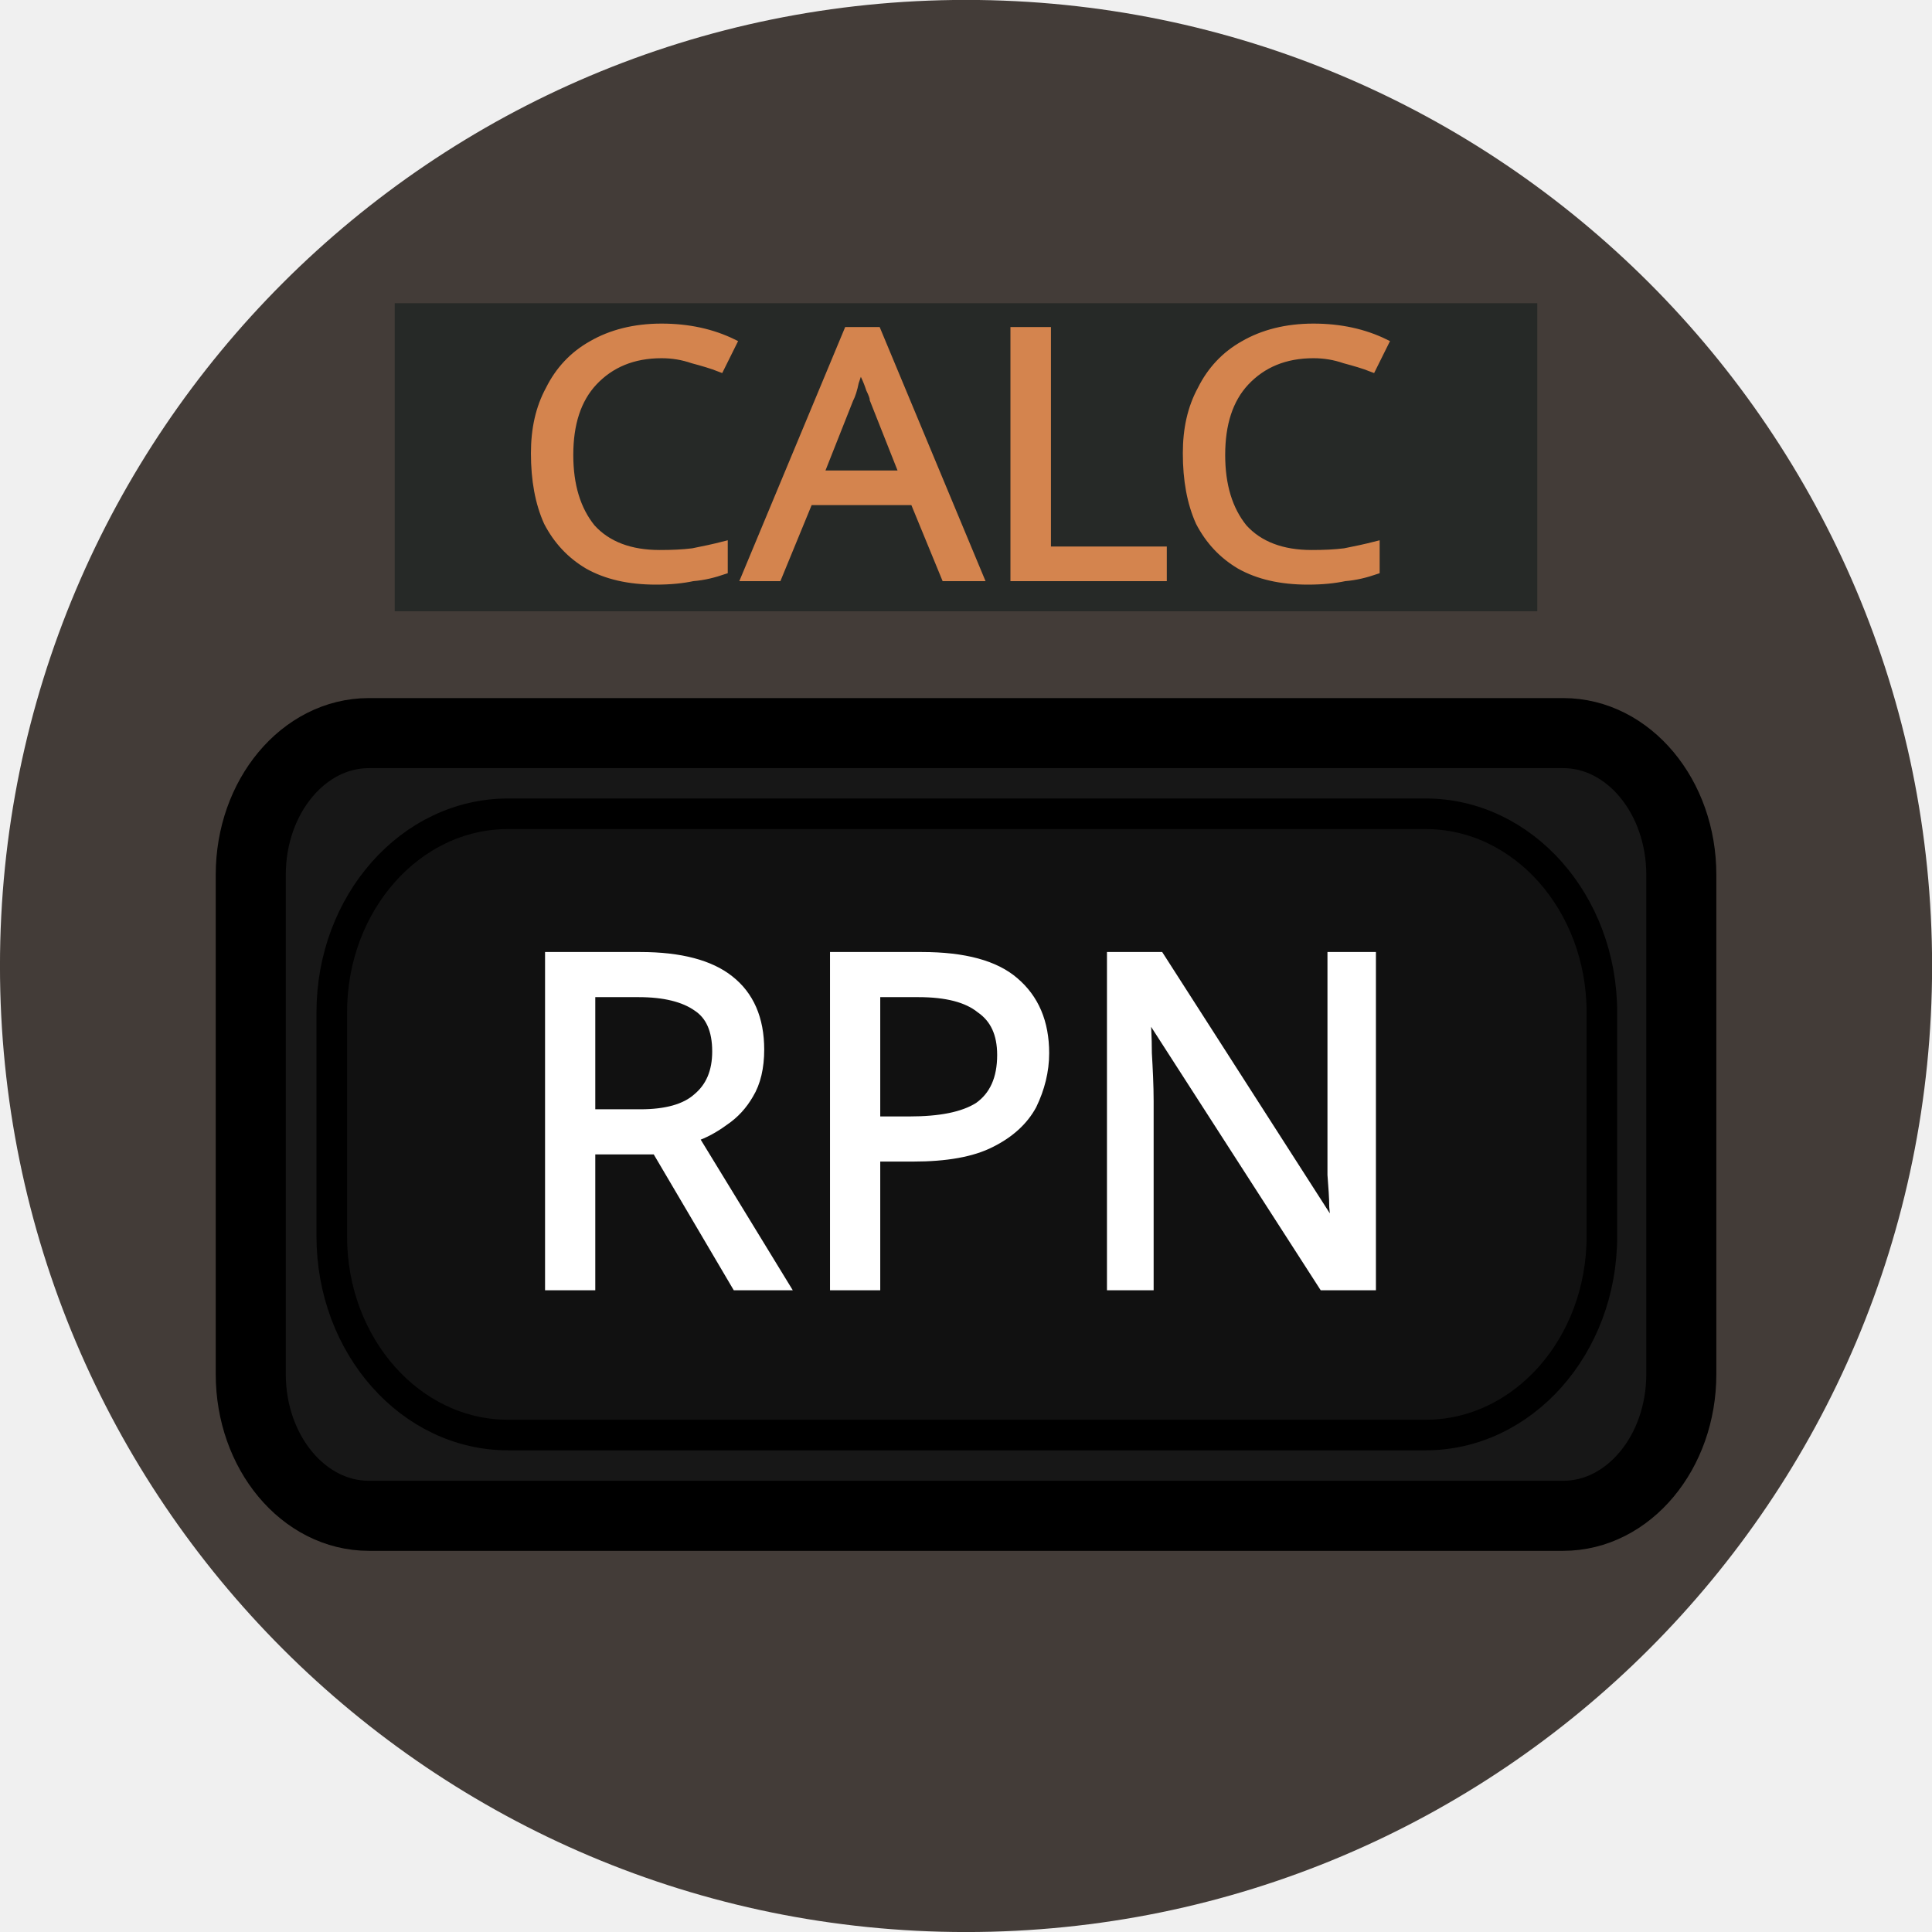
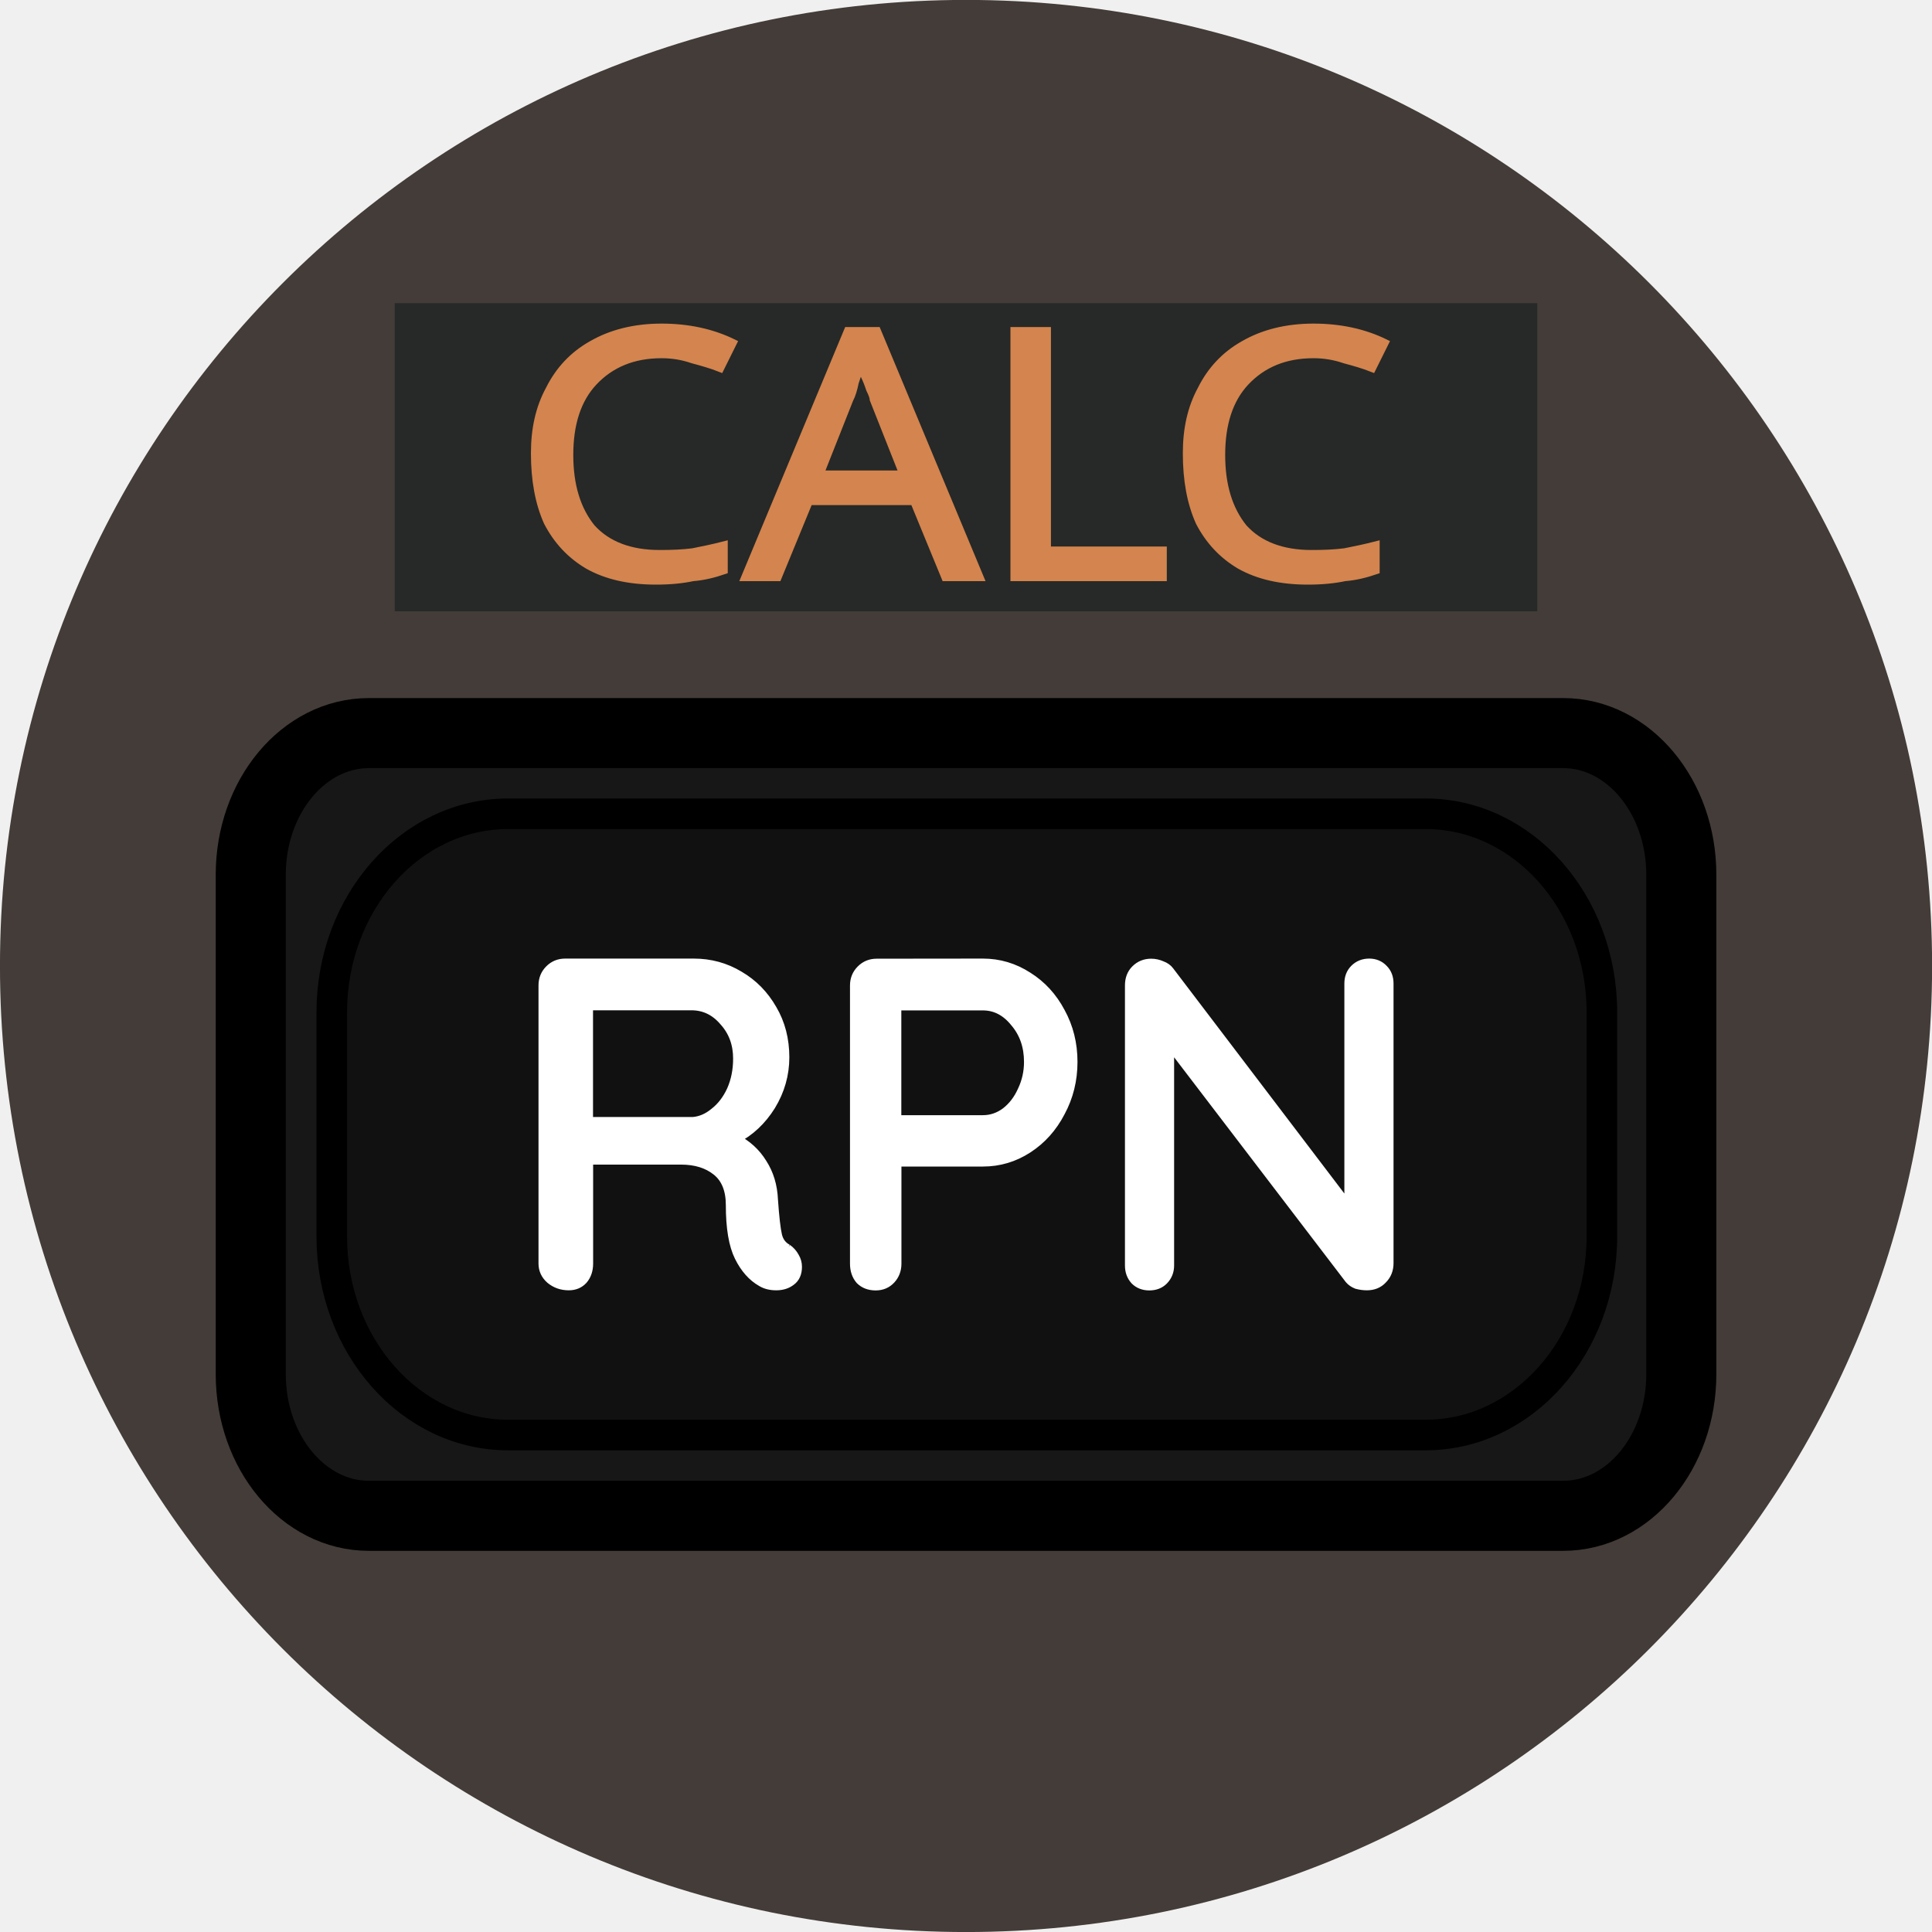
<svg xmlns="http://www.w3.org/2000/svg" width="64" height="64" viewBox="0 0 16.933 16.933" version="1.1" id="svg1" xml:space="preserve">
  <defs id="defs1" />
  <g id="layer1" transform="translate(-44.2442,-127.1047)">
    <circle style="fill:#433c38;fill-opacity:1;fill-rule:evenodd;stroke-width:0.087" id="path2" cx="52.711" cy="135.571" r="8.467" />
    <rect style="font-variation-settings:normal;fill:#171717;fill-opacity:1;fill-rule:evenodd;stroke:#000000;stroke-width:0.614;stroke-linecap:butt;stroke-linejoin:miter;stroke-miterlimit:4;stroke-dasharray:none;stroke-dashoffset:0;stroke-opacity:1;stop-color:#000000" id="rect1" width="12.538" height="6.86" x="46.442" y="133.53" ry="1.241" rx="1.035" />
    <rect style="font-variation-settings:normal;fill:#111111;fill-opacity:1;fill-rule:evenodd;stroke:#000000;stroke-width:0.268;stroke-linecap:butt;stroke-linejoin:miter;stroke-miterlimit:4;stroke-dasharray:none;stroke-dashoffset:0;stroke-opacity:1;stop-color:#000000" id="rect1-1" width="11.132" height="5.445" x="47.152" y="134.237" ry="1.741" rx="1.545" />
-     <text xml:space="preserve" style="font-size:4.026px;line-height:1.25;font-family:'Capture it 2';-inkscape-font-specification:'Capture it 2, Normal';font-variant-ligatures:none;letter-spacing:0px;word-spacing:0px;fill:#ffffff;stroke:#ffffff;stroke-width:0.082;stroke-opacity:1" x="48.795" y="138.02" id="text2" transform="scale(0.9974523,1.002554)">
-       <tspan id="tspan2" style="font-style:normal;font-variant:normal;font-weight:normal;font-stretch:normal;font-size:4.026px;font-family:'Quicksand Medium';-inkscape-font-specification:'Quicksand Medium, Normal';font-variant-ligatures:none;font-variant-caps:normal;font-variant-numeric:normal;font-variant-east-asian:normal;fill:#ffffff;stroke:#ffffff;stroke-width:0.082;stroke-opacity:1" x="48.795" y="138.02">RPN</tspan>
-     </text>
+     <path style="font-size:4.026px;line-height:1.25;font-family:'Quicksand Medium';-inkscape-font-specification:'Quicksand Medium, Normal';font-variant-ligatures:none;letter-spacing:0px;word-spacing:0px;fill:#ffffff;stroke:#ffffff;stroke-width:0.082" d="m 51.275,137.698 q 0.04,0.028 0.064,0.072 0.024,0.04 0.024,0.085 0,0.085 -0.056,0.125 -0.052,0.04 -0.129,0.04 -0.076,0 -0.129,-0.032 -0.121,-0.068 -0.197,-0.221 -0.076,-0.153 -0.076,-0.451 0,-0.201 -0.121,-0.298 -0.121,-0.097 -0.314,-0.097 h -0.813 v 0.906 q 0,0.085 -0.048,0.141 -0.048,0.052 -0.125,0.052 -0.093,0 -0.161,-0.056 -0.064,-0.056 -0.064,-0.137 v -2.432 q 0,-0.081 0.056,-0.137 0.056,-0.056 0.137,-0.056 h 1.131 q 0.217,0 0.399,0.109 0.181,0.105 0.29,0.294 0.109,0.185 0.109,0.419 0,0.225 -0.121,0.423 -0.121,0.193 -0.31,0.29 0.149,0.076 0.234,0.213 0.089,0.137 0.097,0.318 0.016,0.229 0.036,0.314 0.02,0.081 0.089,0.117 z m -0.829,-1.111 q 0.101,-0.008 0.189,-0.081 0.093,-0.072 0.149,-0.193 0.056,-0.125 0.056,-0.278 0,-0.193 -0.121,-0.326 -0.117,-0.137 -0.286,-0.137 h -0.906 v 1.015 z m 2.548,-1.385 q 0.213,0 0.395,0.117 0.181,0.113 0.286,0.31 0.109,0.197 0.109,0.435 0,0.238 -0.109,0.439 -0.105,0.201 -0.286,0.318 -0.181,0.117 -0.395,0.117 h -0.757 v 0.89 q 0,0.081 -0.052,0.137 -0.052,0.056 -0.133,0.056 -0.085,0 -0.137,-0.052 -0.048,-0.056 -0.048,-0.141 v -2.432 q 0,-0.081 0.056,-0.137 0.056,-0.056 0.137,-0.056 z m 0,1.369 q 0.109,0 0.201,-0.068 0.093,-0.072 0.145,-0.189 0.056,-0.117 0.056,-0.25 0,-0.205 -0.121,-0.346 -0.117,-0.145 -0.282,-0.145 h -0.757 v 0.998 z m 3.394,-1.369 q 0.076,0 0.125,0.052 0.048,0.048 0.048,0.125 v 2.444 q 0,0.085 -0.056,0.141 -0.052,0.056 -0.137,0.056 -0.044,0 -0.089,-0.012 -0.04,-0.016 -0.064,-0.044 l -1.582,-2.061 v 1.941 q 0,0.076 -0.052,0.129 -0.048,0.048 -0.125,0.048 -0.076,0 -0.125,-0.048 -0.048,-0.052 -0.048,-0.129 v -2.448 q 0,-0.085 0.052,-0.137 0.056,-0.056 0.137,-0.056 0.048,0 0.093,0.02 0.044,0.016 0.068,0.048 l 1.578,2.065 v -1.957 q 0,-0.076 0.048,-0.125 0.052,-0.052 0.129,-0.052 z" id="text2" transform="scale(0.9974523,1.002554)" aria-label="RPN" />
    <g id="g2" transform="translate(0.3807011)">
      <rect style="font-variation-settings:normal;vector-effect:none;fill:#262927;fill-opacity:1;fill-rule:evenodd;stroke-width:0.208;stroke-linecap:butt;stroke-linejoin:miter;stroke-miterlimit:4;stroke-dasharray:none;stroke-dashoffset:0;stroke-opacity:1;-inkscape-stroke:none;stop-color:#000000" id="rect2" width="10.014" height="2.7" x="47.323" y="129.762" ry="0" rx="0" />
      <text xml:space="preserve" style="font-size:3.12px;line-height:1.25;font-family:'Capture it 2';-inkscape-font-specification:'Capture it 2, Normal';font-variant-ligatures:none;letter-spacing:0px;word-spacing:0px;fill:#d4844e;fill-opacity:1;stroke:#d4844e;stroke-width:0.063;stroke-opacity:1" x="46.879" y="136.33" id="text2-4" transform="scale(1.031507,0.9694552)">
        <tspan id="tspan2-2" style="font-style:normal;font-variant:normal;font-weight:normal;font-stretch:normal;font-size:3.12px;font-family:'Quicksand Medium';-inkscape-font-specification:'Quicksand Medium, Normal';font-variant-ligatures:none;font-variant-caps:normal;font-variant-numeric:normal;font-variant-east-asian:normal;fill:#d4844e;fill-opacity:1;stroke:#d4844e;stroke-width:0.063;stroke-opacity:1" x="46.879" y="136.33">CALC</tspan>
      </text>
    </g>
  </g>
</svg>
